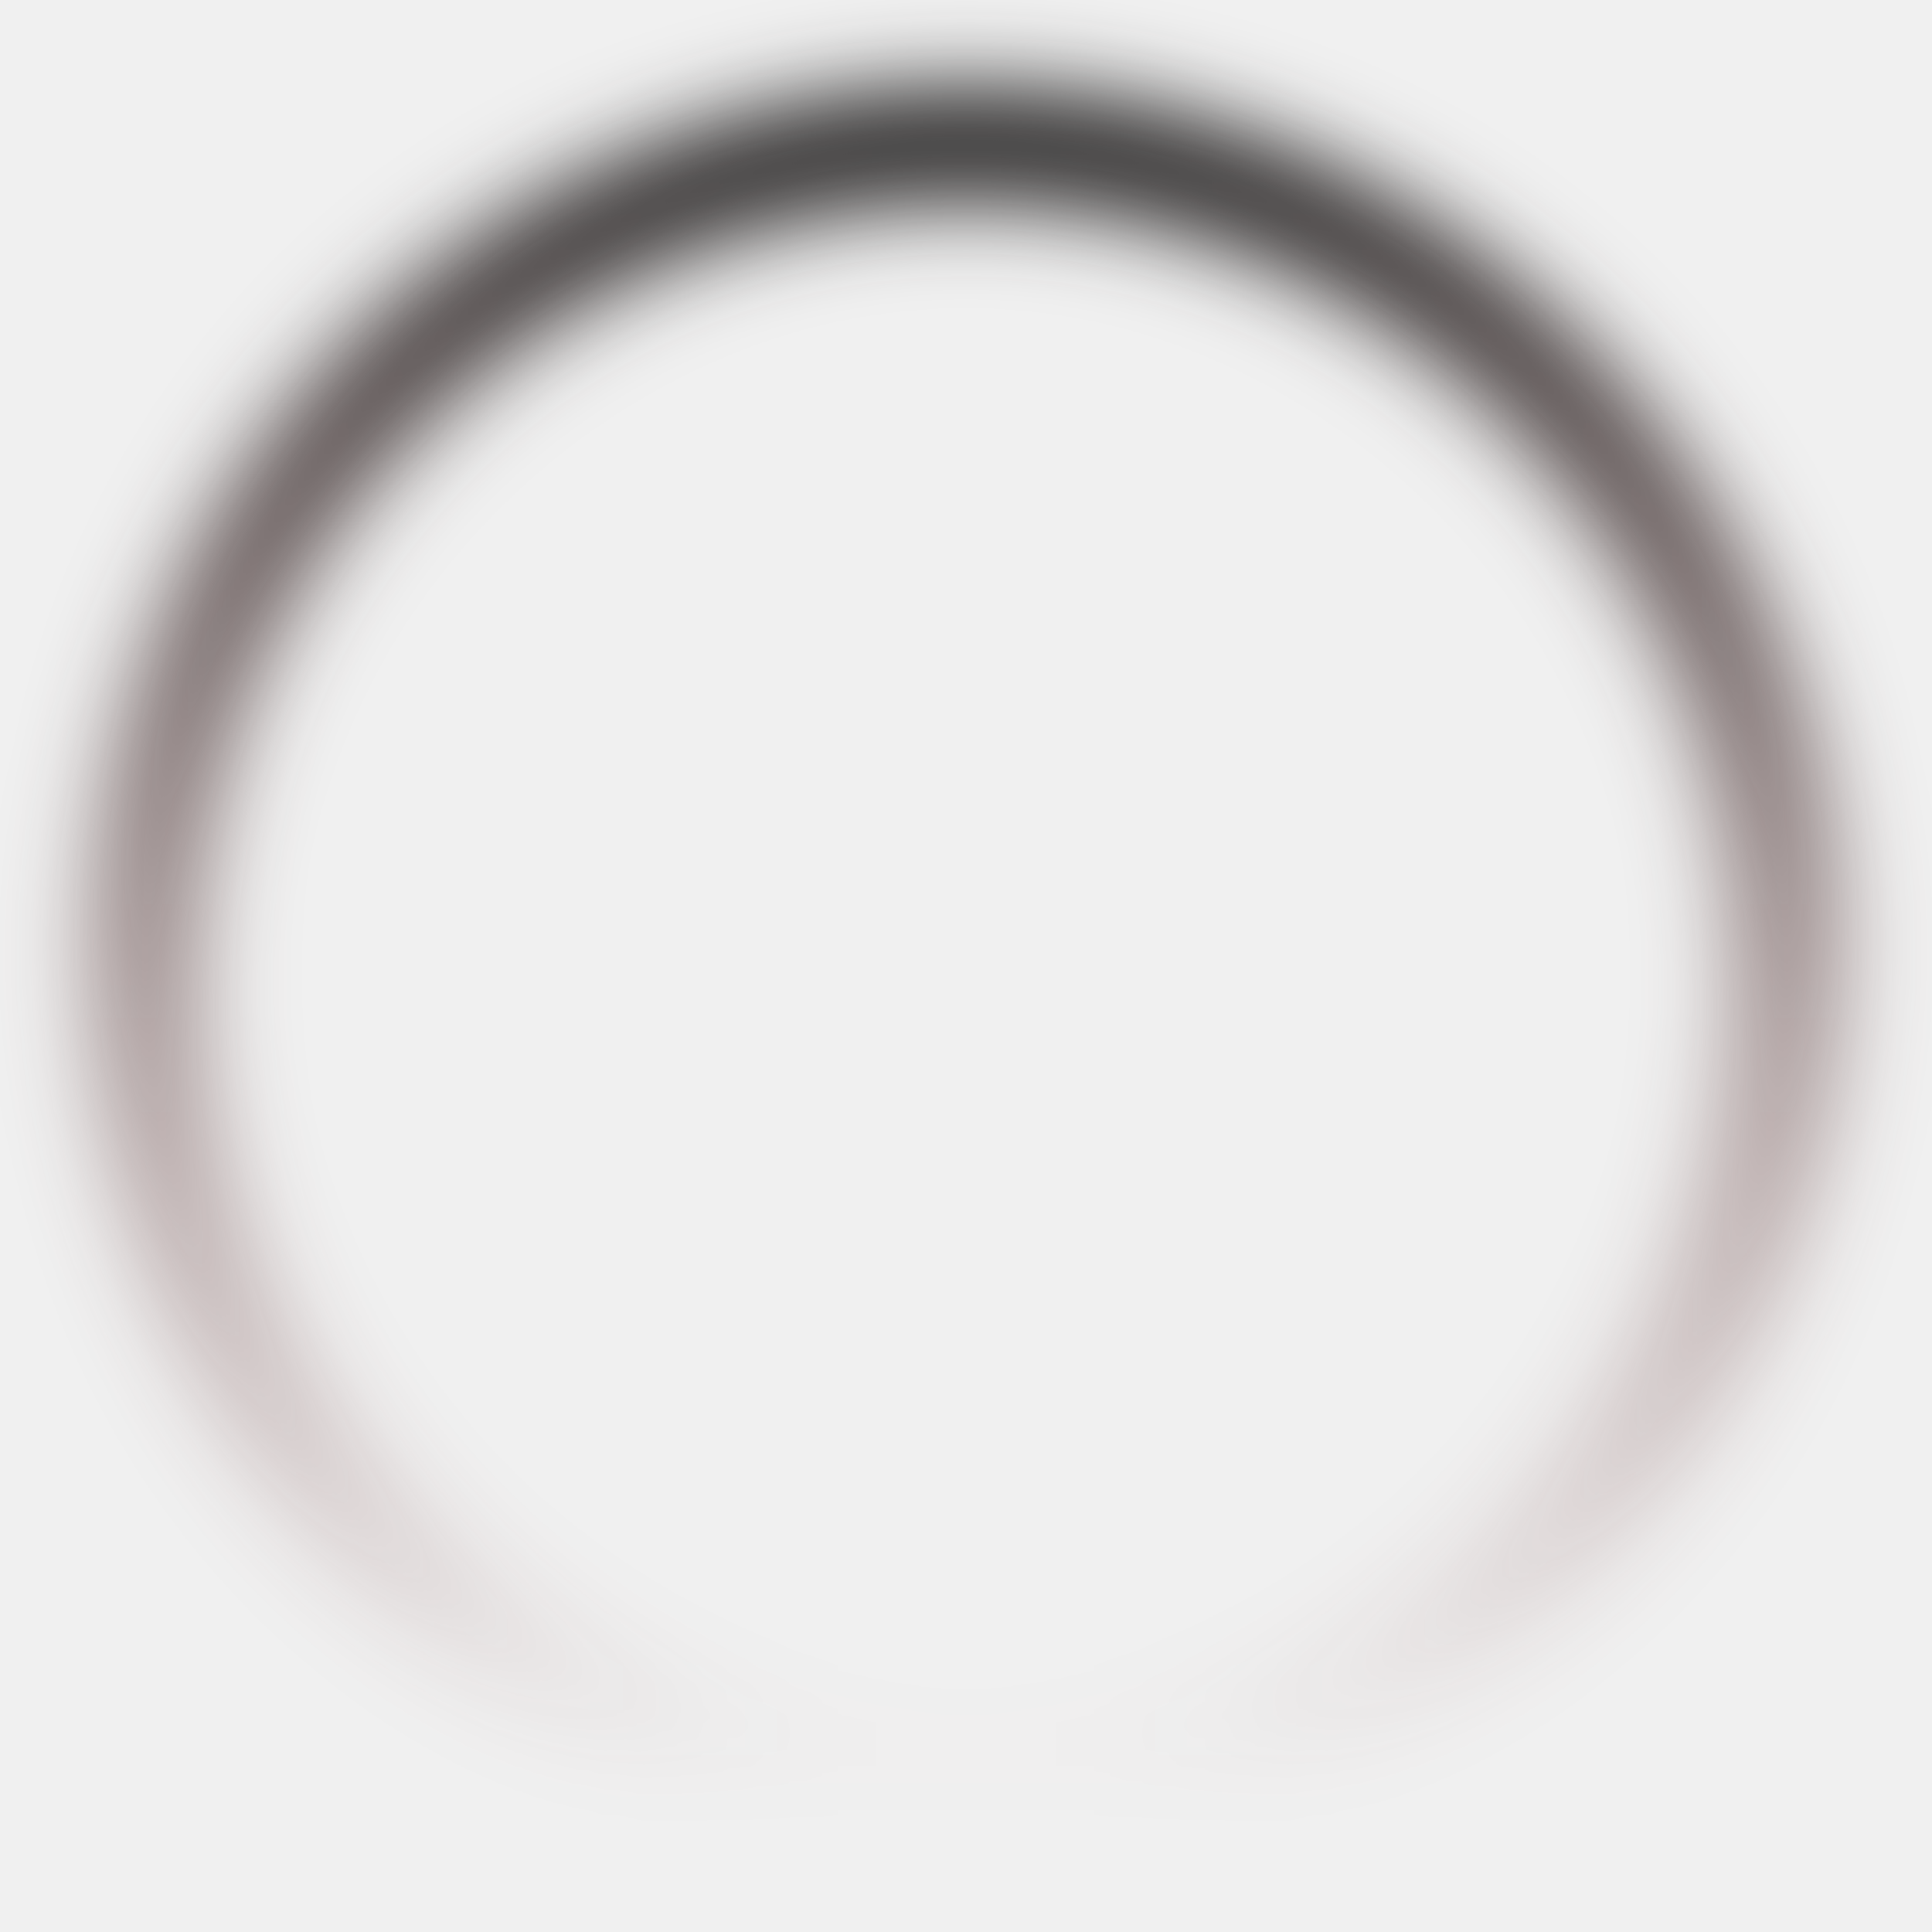
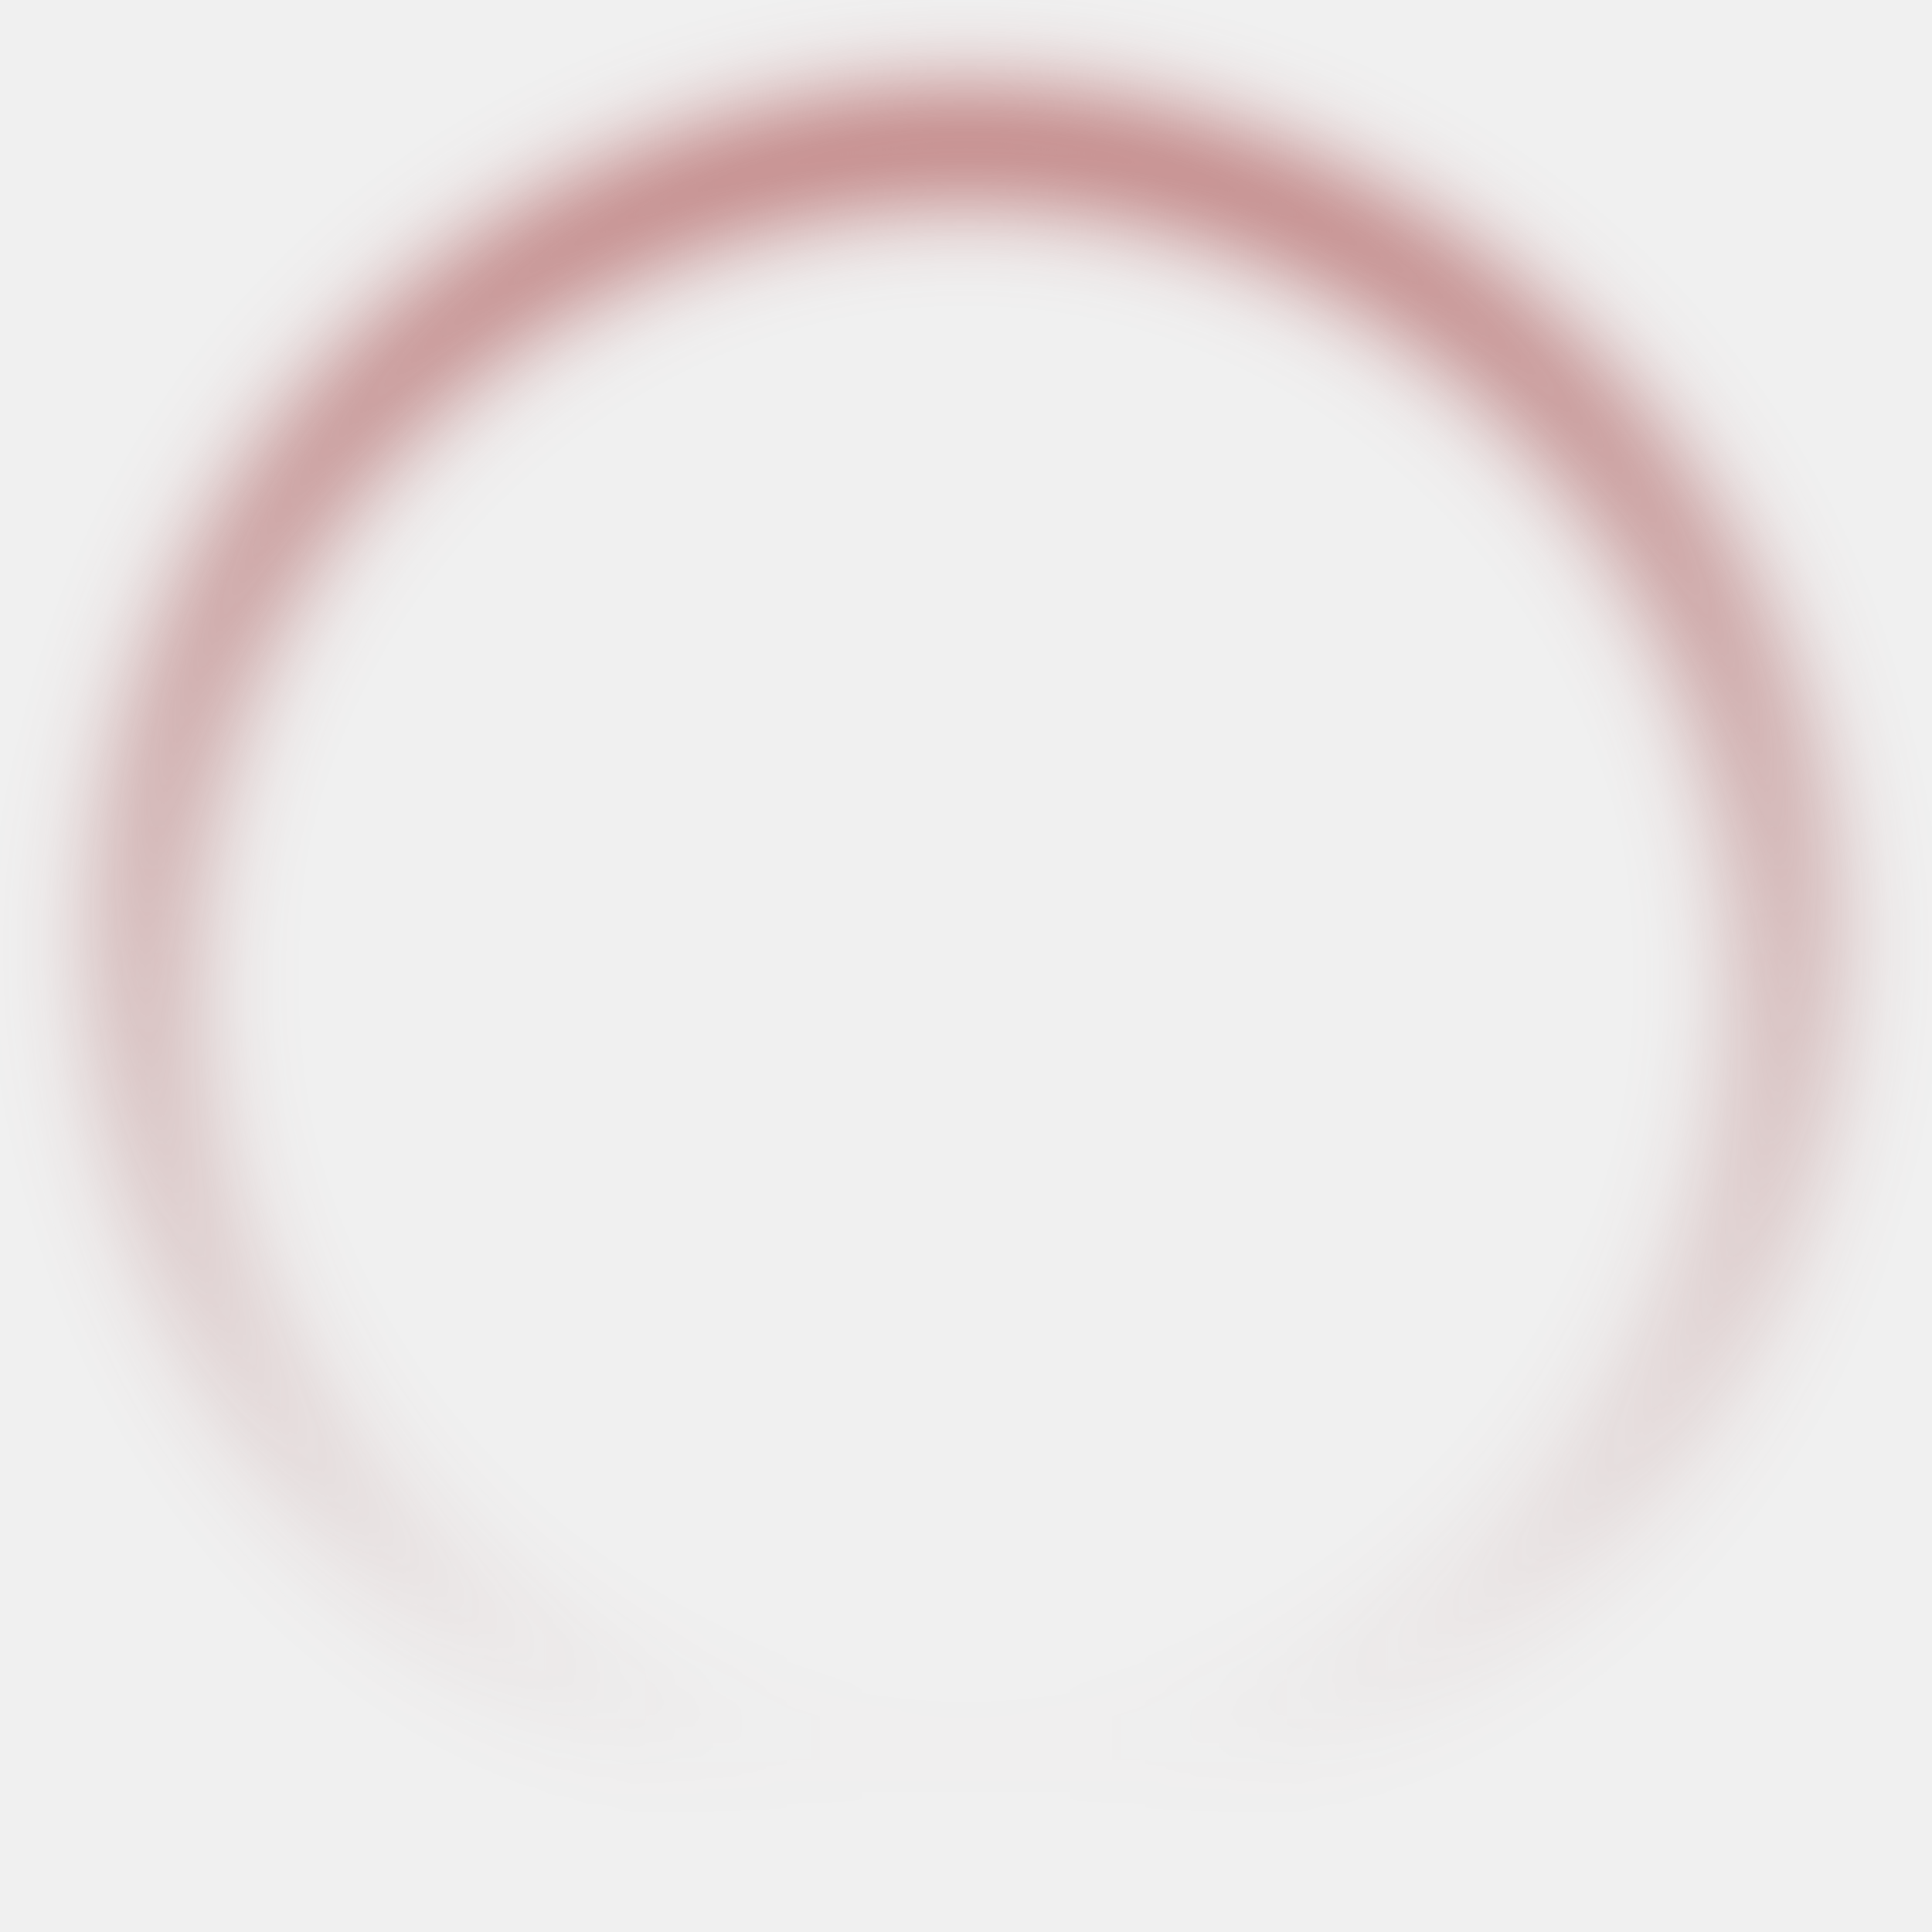
<svg xmlns="http://www.w3.org/2000/svg" width="374" height="374" viewBox="0 0 374 374" fill="none">
-   <g clip-path="url(#clip0_33_14)">
-     <g filter="url(#filter0_f_33_14)">
-       <path d="M187 346C274.813 346 346 274.813 346 187C346 99.187 274.813 28 187 28C99.187 28 28 99.187 28 187C28 274.813 99.187 346 187 346Z" stroke="url(#paint0_linear_33_14)" stroke-width="20" />
-     </g>
+   <g filter="url(#filter0_f_71_124)">
+     <path d="M187 346C274.813 346 346 274.813 346 187C346 99.187 274.813 28 187 28C99.187 28 28 99.187 28 187C28 274.813 99.187 346 187 346Z" stroke="url(#paint0_linear_71_124)" stroke-width="20" />
  </g>
  <defs>
-     <filter id="filter0_f_33_14" x="0" y="0" width="374" height="374" filterUnits="userSpaceOnUse" color-interpolation-filters="sRGB">
+     <filter id="filter0_f_71_124" x="0" y="0" width="374" height="374" filterUnits="userSpaceOnUse" color-interpolation-filters="sRGB">
      <feFlood flood-opacity="0" result="BackgroundImageFix" />
      <feBlend mode="normal" in="SourceGraphic" in2="BackgroundImageFix" result="shape" />
-       <feGaussianBlur stdDeviation="9" result="effect1_foregroundBlur_33_14" />
+       <feGaussianBlur stdDeviation="9" result="effect1_foregroundBlur_71_124" />
    </filter>
-     <linearGradient id="paint0_linear_33_14" x1="187" y1="18" x2="187" y2="344" gradientUnits="userSpaceOnUse">
-       <stop stop-color="#0E0E0E" />
-       <stop offset="1" stop-color="#6A2727" stop-opacity="0" />
+     <linearGradient id="paint0_linear_71_124" x1="187" y1="18" x2="187" y2="344" gradientUnits="userSpaceOnUse">
+       <stop stop-color="#A33C3C" stop-opacity="0.7" />
+       <stop offset="1" stop-color="#8B4141" stop-opacity="0" />
    </linearGradient>
-     <clipPath id="clip0_33_14">
-       <rect width="374" height="374" fill="white" />
-     </clipPath>
  </defs>
</svg>
